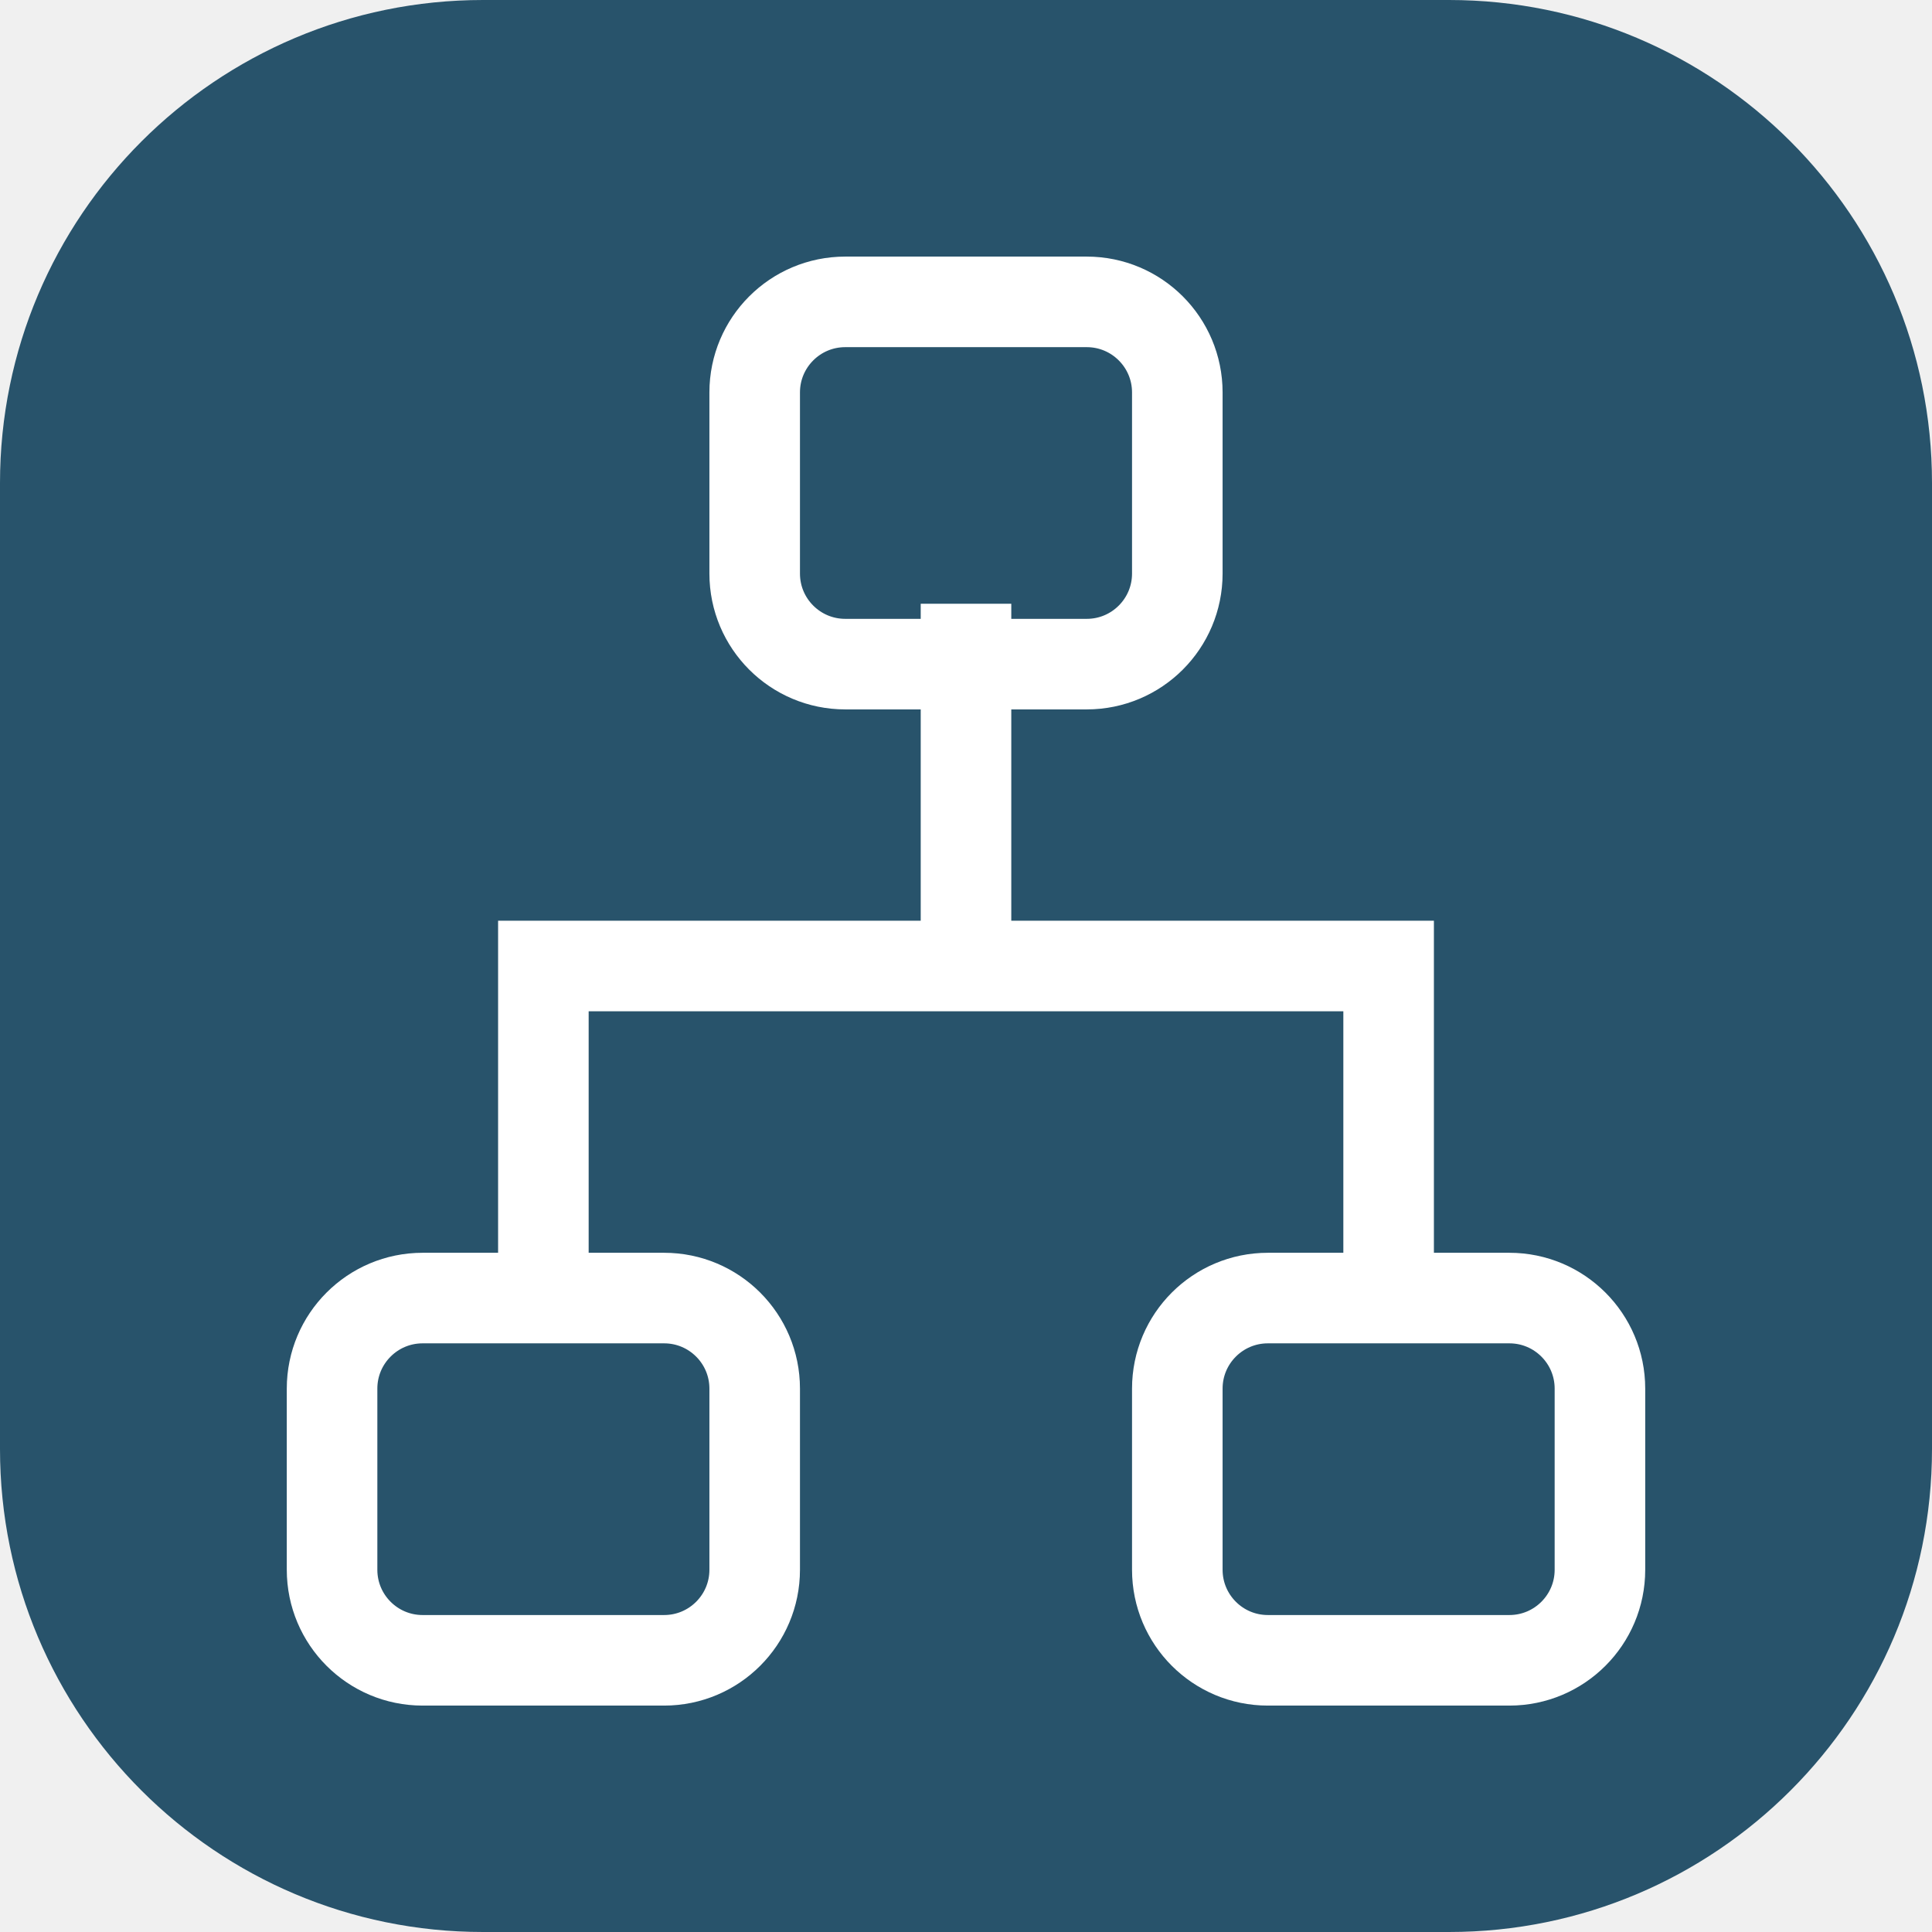
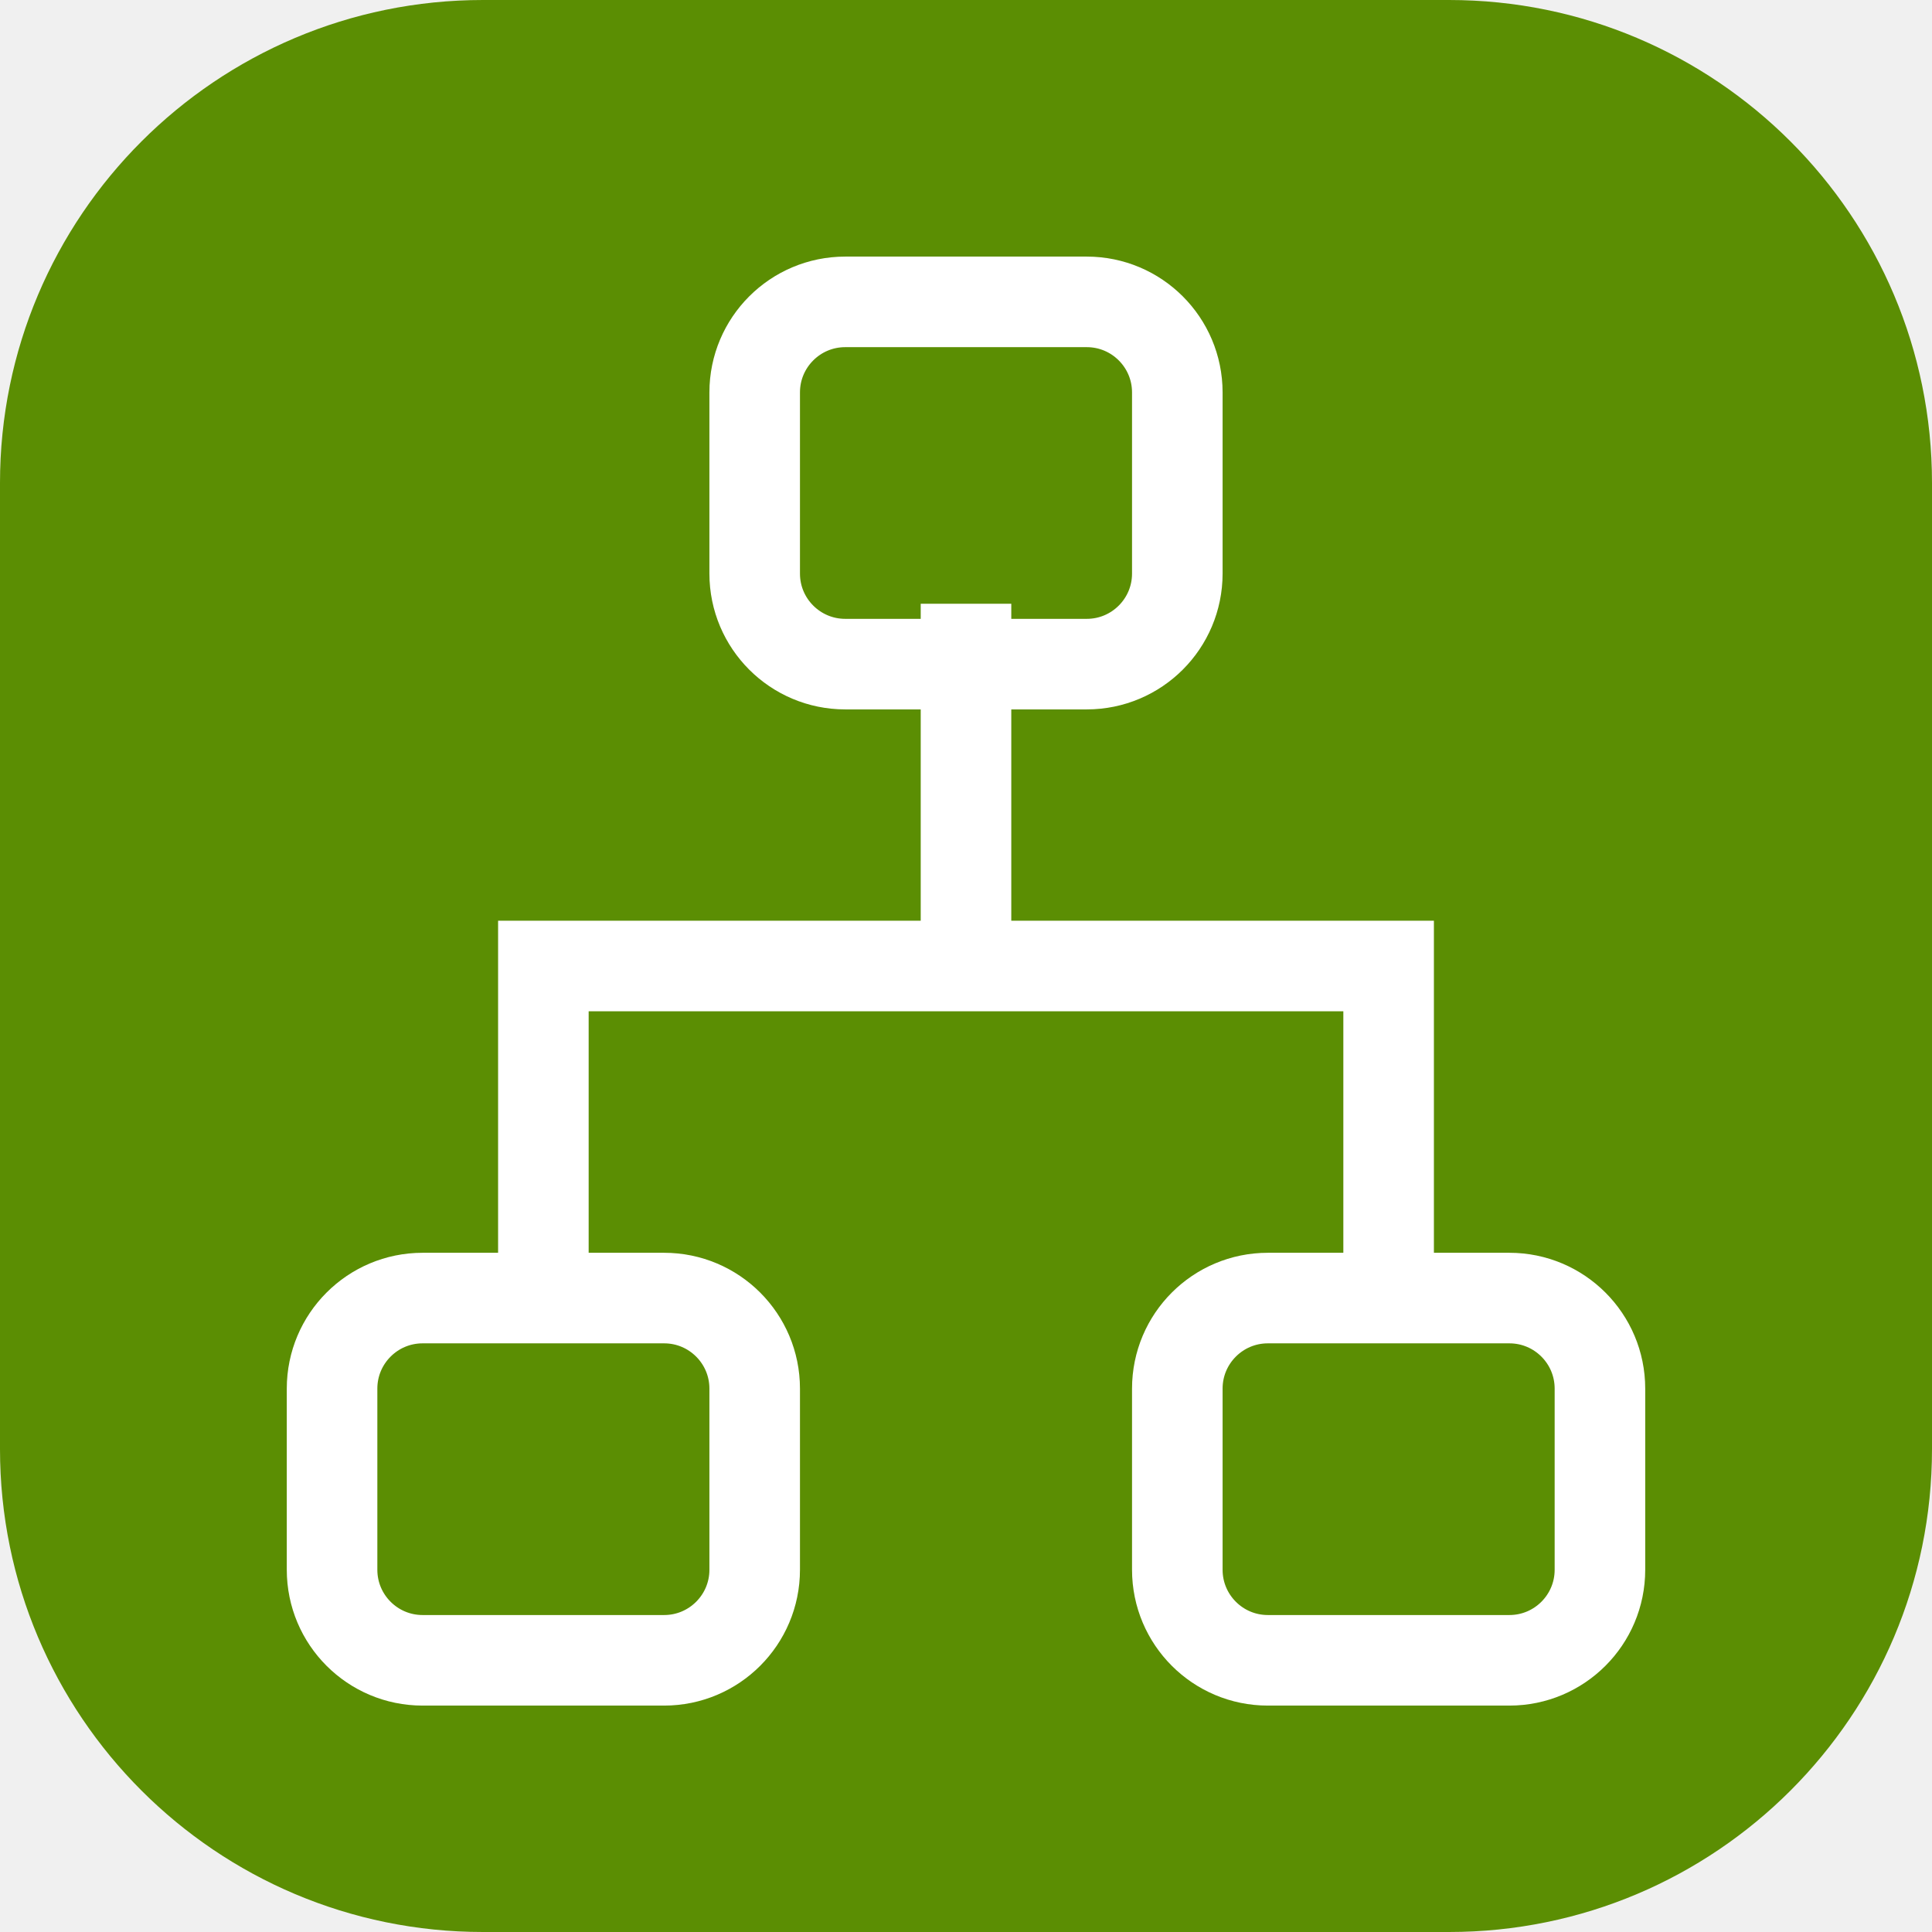
<svg xmlns="http://www.w3.org/2000/svg" viewBox="0 0 64 64">
-   <rect width="64" height="64" rx="16" fill="#28536b" />
+   <rect width="64" height="64" rx="16" fill="#5b8e03" />
  <g fill="none" stroke="#fff" stroke-width="3">
    <path d="M18 44V32h28v12M32 20v12" />
    <rect x="25" y="10" width="14" height="12" rx="3" />
    <rect x="11" y="43" width="14" height="12" rx="3" />
    <rect x="39" y="43" width="14" height="12" rx="3" />
  </g>
</svg>
